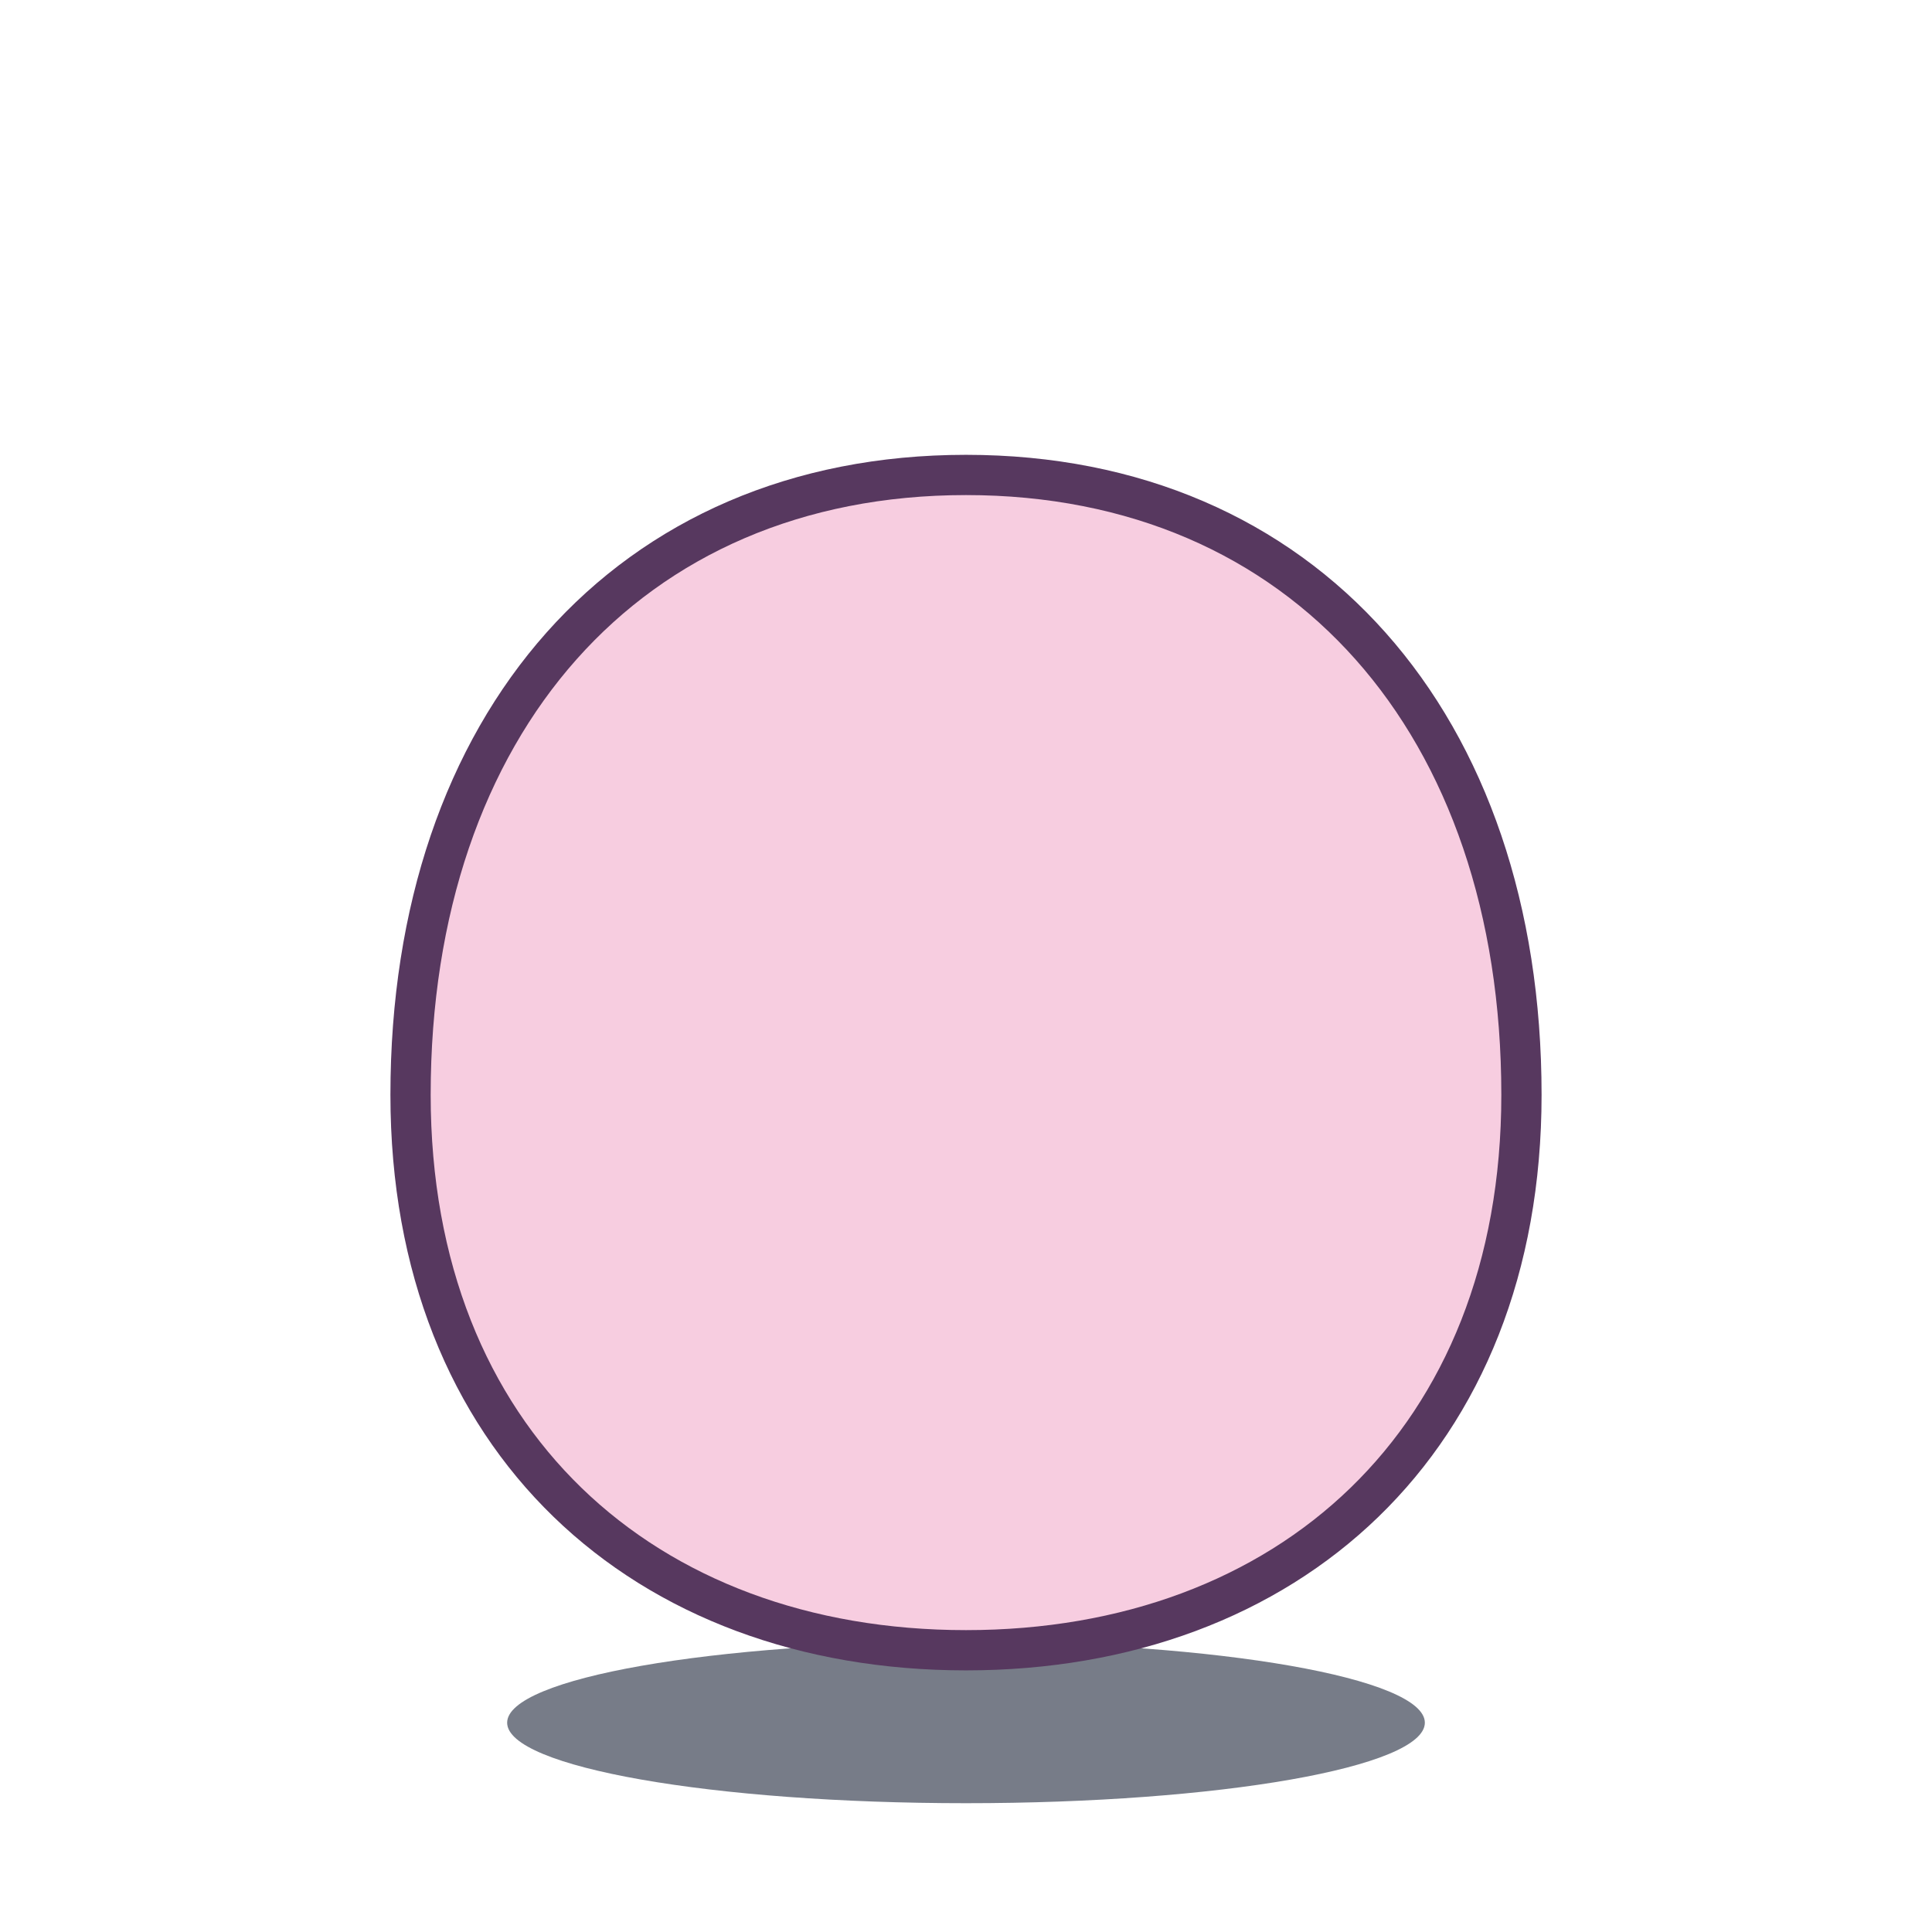
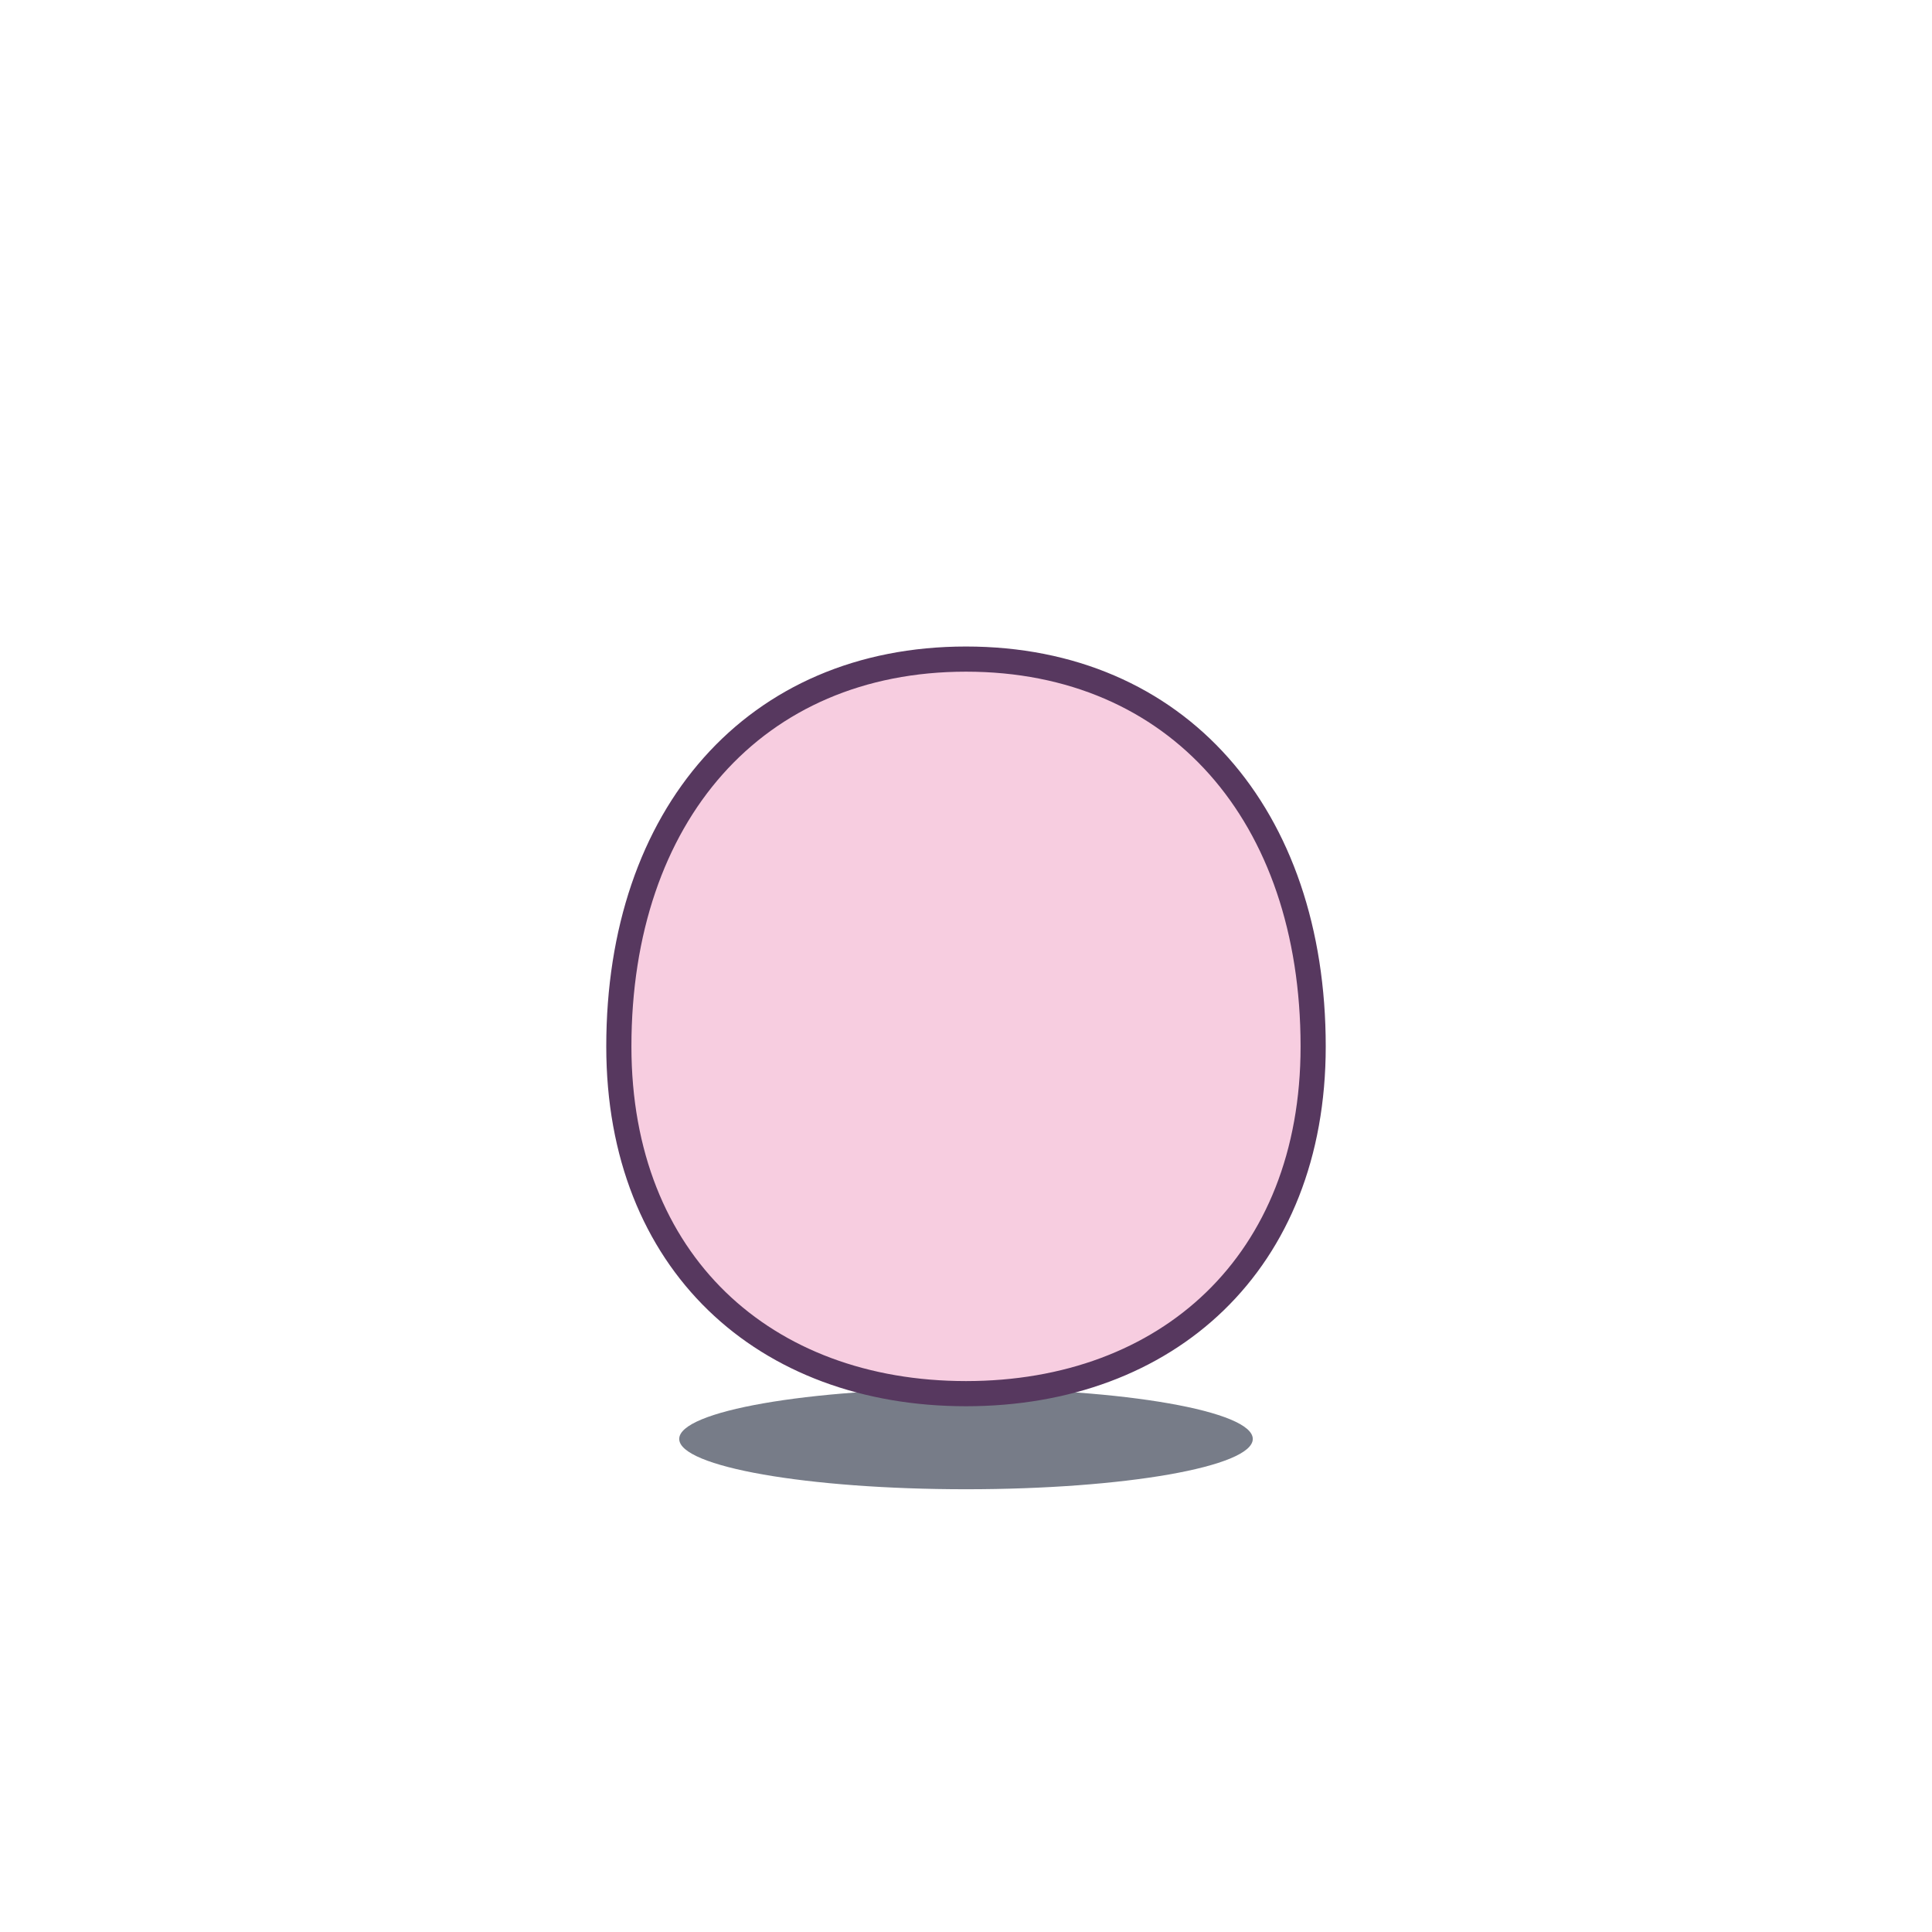
- <svg xmlns="http://www.w3.org/2000/svg" viewBox="0 0 240 240" role="img" aria-labelledby="titre description">
+ <svg xmlns="http://www.w3.org/2000/svg" viewBox="-72 -72 384 384" role="img" aria-labelledby="titre description">
  <ellipse cx="120" cy="214" rx="57" ry="10" fill="#071127" opacity=".55" />
  <path d="M120 59c-42 0-69 31-69 77 0 43 29 69 69 69s69-26 69-69c0-46-27-77-69-77Z" fill="#f7cde0" stroke="#57385f" stroke-linejoin="round" stroke-width="5" />
</svg>
